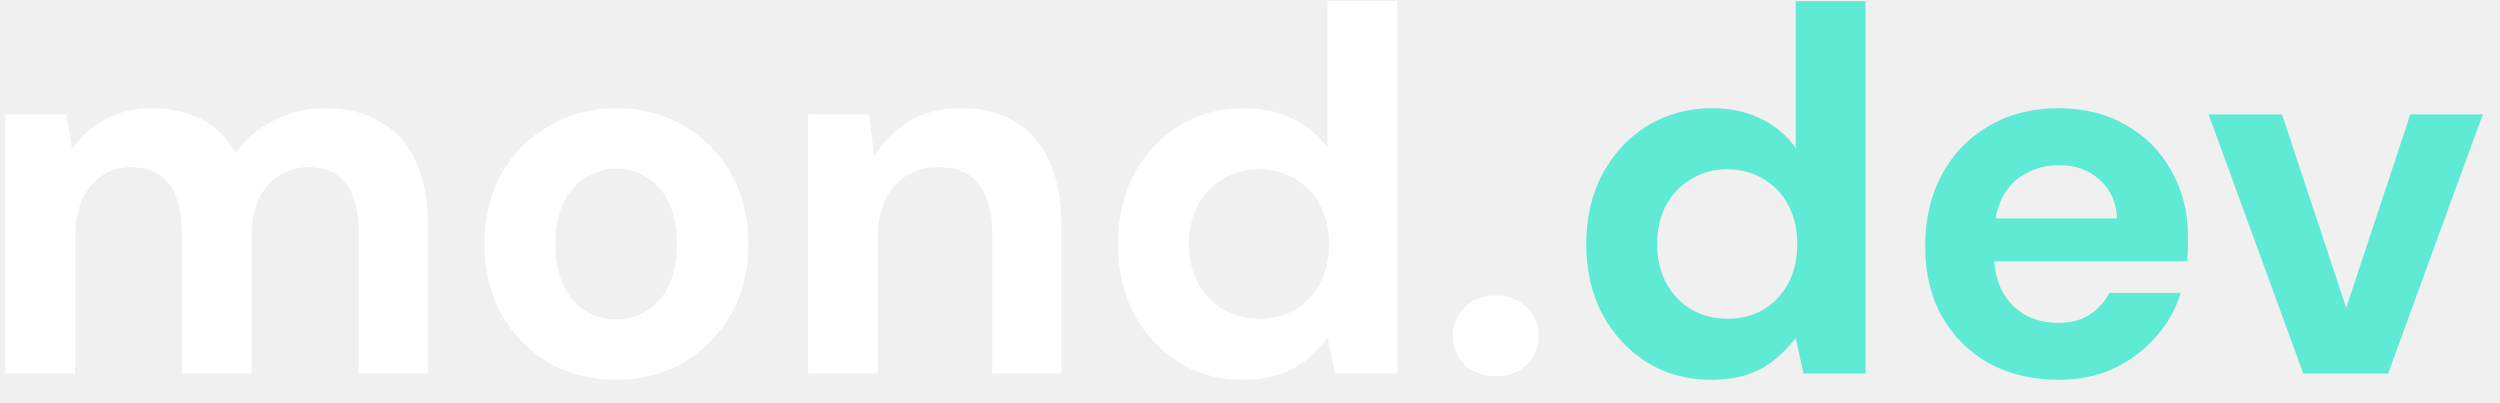
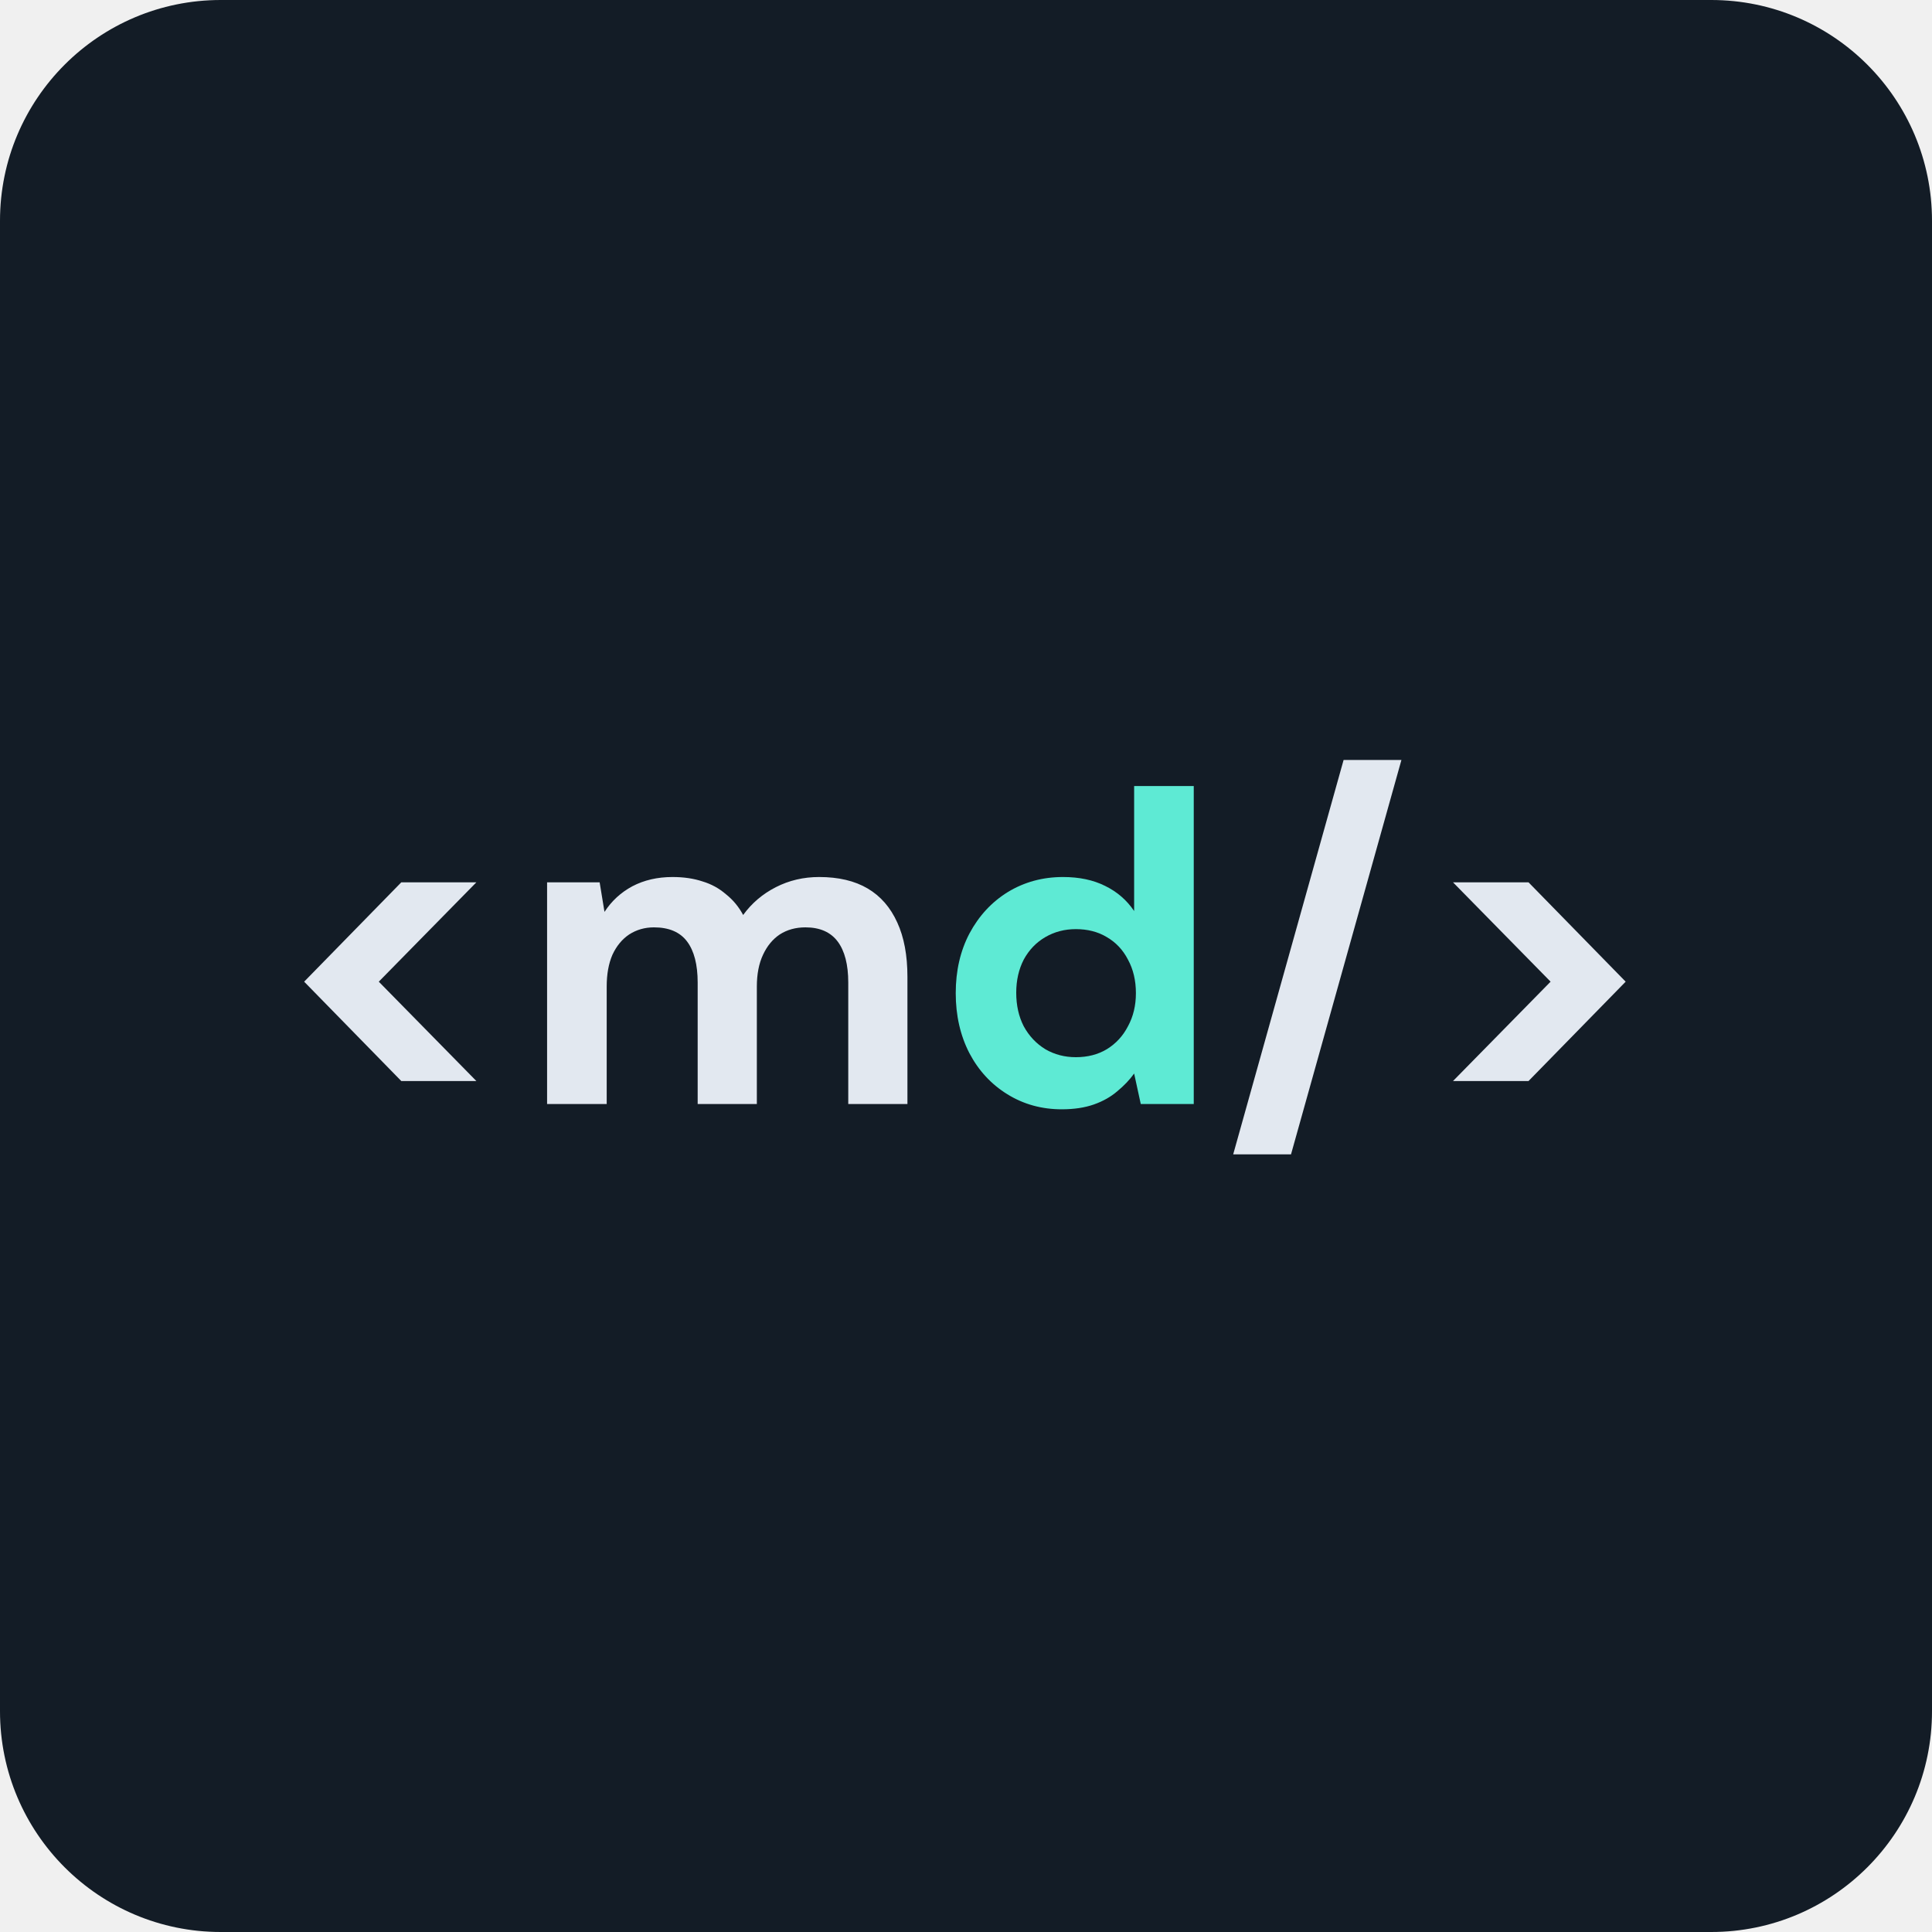
- <svg xmlns="http://www.w3.org/2000/svg" width="87" height="14" viewBox="0 0 87 14" fill="none">
-   <path d="M0.188 13V3.982H2.312L2.51 5.188C2.798 4.756 3.176 4.414 3.644 4.162C4.124 3.898 4.676 3.766 5.3 3.766C5.756 3.766 6.164 3.826 6.524 3.946C6.896 4.066 7.22 4.24 7.496 4.468C7.772 4.696 8.006 4.984 8.198 5.332C8.534 4.852 8.972 4.474 9.512 4.198C10.052 3.91 10.646 3.766 11.294 3.766C12.074 3.766 12.728 3.928 13.256 4.252C13.796 4.564 14.204 5.026 14.48 5.638C14.756 6.238 14.894 6.976 14.894 7.852V13H12.482V8.086C12.482 7.354 12.338 6.796 12.05 6.412C11.762 6.016 11.324 5.818 10.736 5.818C10.34 5.818 9.992 5.92 9.692 6.124C9.392 6.316 9.158 6.592 8.99 6.952C8.834 7.312 8.756 7.75 8.756 8.266V13H6.326V8.086C6.326 7.354 6.182 6.796 5.894 6.412C5.606 6.016 5.156 5.818 4.544 5.818C4.172 5.818 3.836 5.92 3.536 6.124C3.248 6.316 3.02 6.592 2.852 6.952C2.696 7.312 2.618 7.75 2.618 8.266V13H0.188ZM21.435 13.216C20.571 13.216 19.791 13.018 19.095 12.622C18.411 12.214 17.865 11.656 17.457 10.948C17.061 10.24 16.863 9.424 16.863 8.5C16.863 7.564 17.061 6.742 17.457 6.034C17.865 5.326 18.417 4.774 19.113 4.378C19.809 3.97 20.589 3.766 21.453 3.766C22.317 3.766 23.097 3.97 23.793 4.378C24.489 4.774 25.035 5.326 25.431 6.034C25.839 6.742 26.043 7.564 26.043 8.5C26.043 9.424 25.839 10.24 25.431 10.948C25.023 11.656 24.471 12.214 23.775 12.622C23.091 13.018 22.311 13.216 21.435 13.216ZM21.435 11.11C21.831 11.11 22.185 11.014 22.497 10.822C22.821 10.63 23.079 10.342 23.271 9.958C23.463 9.562 23.559 9.076 23.559 8.5C23.559 7.912 23.463 7.426 23.271 7.042C23.091 6.658 22.839 6.37 22.515 6.178C22.203 5.974 21.849 5.872 21.453 5.872C21.069 5.872 20.715 5.974 20.391 6.178C20.067 6.37 19.809 6.658 19.617 7.042C19.425 7.426 19.329 7.912 19.329 8.5C19.329 9.076 19.425 9.562 19.617 9.958C19.809 10.342 20.061 10.63 20.373 10.822C20.697 11.014 21.051 11.11 21.435 11.11ZM28.12 13V3.982H30.244L30.424 5.476C30.712 4.96 31.108 4.546 31.612 4.234C32.128 3.922 32.746 3.766 33.466 3.766C34.21 3.766 34.84 3.928 35.356 4.252C35.872 4.564 36.262 5.026 36.526 5.638C36.802 6.238 36.94 6.976 36.94 7.852V13H34.528V8.086C34.528 7.354 34.372 6.796 34.06 6.412C33.76 6.016 33.292 5.818 32.656 5.818C32.248 5.818 31.882 5.914 31.558 6.106C31.246 6.298 31 6.574 30.82 6.934C30.64 7.294 30.55 7.732 30.55 8.248V13H28.12ZM43.244 13.216C42.416 13.216 41.672 13.012 41.012 12.604C40.364 12.196 39.848 11.638 39.464 10.93C39.092 10.21 38.906 9.4 38.906 8.5C38.906 7.588 39.092 6.778 39.464 6.07C39.848 5.35 40.37 4.786 41.03 4.378C41.702 3.97 42.452 3.766 43.28 3.766C43.94 3.766 44.516 3.892 45.008 4.144C45.5 4.384 45.896 4.72 46.196 5.152V0.04H48.626V13H46.466L46.196 11.758C46.004 12.01 45.776 12.25 45.512 12.478C45.248 12.706 44.93 12.886 44.558 13.018C44.186 13.15 43.748 13.216 43.244 13.216ZM43.82 11.092C44.3 11.092 44.72 10.984 45.08 10.768C45.452 10.54 45.74 10.234 45.944 9.85C46.148 9.454 46.25 9.004 46.25 8.5C46.25 7.984 46.148 7.534 45.944 7.15C45.74 6.754 45.452 6.448 45.08 6.232C44.708 6.004 44.282 5.89 43.802 5.89C43.346 5.89 42.932 6.004 42.56 6.232C42.188 6.448 41.894 6.754 41.678 7.15C41.474 7.534 41.372 7.978 41.372 8.482C41.372 8.986 41.474 9.436 41.678 9.832C41.894 10.228 42.188 10.54 42.56 10.768C42.932 10.984 43.352 11.092 43.82 11.092ZM52.051 13.09C51.607 13.09 51.247 12.958 50.971 12.694C50.695 12.418 50.557 12.082 50.557 11.686C50.557 11.29 50.695 10.96 50.971 10.696C51.247 10.42 51.607 10.282 52.051 10.282C52.495 10.282 52.855 10.42 53.131 10.696C53.407 10.96 53.545 11.29 53.545 11.686C53.545 12.082 53.407 12.418 53.131 12.694C52.855 12.958 52.495 13.09 52.051 13.09Z" fill="white" />
-   <path d="M59.539 13.216C58.711 13.216 57.967 13.012 57.307 12.604C56.659 12.196 56.143 11.638 55.759 10.93C55.387 10.21 55.201 9.4 55.201 8.5C55.201 7.588 55.387 6.778 55.759 6.07C56.143 5.35 56.665 4.786 57.325 4.378C57.997 3.97 58.747 3.766 59.575 3.766C60.235 3.766 60.811 3.892 61.303 4.144C61.795 4.384 62.191 4.72 62.491 5.152V0.04H64.921V13H62.761L62.491 11.758C62.299 12.01 62.071 12.25 61.807 12.478C61.543 12.706 61.225 12.886 60.853 13.018C60.481 13.15 60.043 13.216 59.539 13.216ZM60.115 11.092C60.595 11.092 61.015 10.984 61.375 10.768C61.747 10.54 62.035 10.234 62.239 9.85C62.443 9.454 62.545 9.004 62.545 8.5C62.545 7.984 62.443 7.534 62.239 7.15C62.035 6.754 61.747 6.448 61.375 6.232C61.003 6.004 60.577 5.89 60.097 5.89C59.641 5.89 59.227 6.004 58.855 6.232C58.483 6.448 58.189 6.754 57.973 7.15C57.769 7.534 57.667 7.978 57.667 8.482C57.667 8.986 57.769 9.436 57.973 9.832C58.189 10.228 58.483 10.54 58.855 10.768C59.227 10.984 59.647 11.092 60.115 11.092ZM71.64 13.216C70.728 13.216 69.918 13.024 69.21 12.64C68.514 12.244 67.968 11.698 67.572 11.002C67.188 10.306 66.996 9.496 66.996 8.572C66.996 7.636 67.188 6.808 67.572 6.088C67.956 5.368 68.496 4.804 69.192 4.396C69.9 3.976 70.716 3.766 71.64 3.766C72.54 3.766 73.326 3.964 73.998 4.36C74.67 4.744 75.192 5.272 75.564 5.944C75.948 6.616 76.14 7.378 76.14 8.23C76.14 8.35 76.14 8.482 76.14 8.626C76.14 8.77 76.128 8.926 76.104 9.094H68.724V7.6H73.674C73.65 7.036 73.446 6.586 73.062 6.25C72.69 5.914 72.222 5.746 71.658 5.746C71.238 5.746 70.854 5.842 70.506 6.034C70.158 6.214 69.882 6.496 69.678 6.88C69.486 7.252 69.39 7.726 69.39 8.302V8.824C69.39 9.316 69.48 9.742 69.66 10.102C69.852 10.462 70.116 10.744 70.452 10.948C70.8 11.14 71.19 11.236 71.622 11.236C72.066 11.236 72.432 11.14 72.72 10.948C73.02 10.756 73.248 10.504 73.404 10.192H75.888C75.72 10.756 75.432 11.266 75.024 11.722C74.628 12.178 74.142 12.544 73.566 12.82C73.002 13.084 72.36 13.216 71.64 13.216ZM80.154 13L76.86 3.982H79.416L81.648 10.714L83.88 3.982H86.4L83.106 13H80.154Z" fill="#5EEAD4" />
+ <svg xmlns="http://www.w3.org/2000/svg" width="70" height="70" viewBox="0 0 70 70" fill="none">
+   <rect width="70" height="70" rx="8" fill="#131C26" />
+   <path d="M17.26 39.168H14.54L11.02 35.568L14.54 31.968H17.26L13.724 35.568L17.26 39.168ZM19.822 40V31.968H21.726L21.902 33.04C22.158 32.645 22.494 32.336 22.91 32.112C23.336 31.888 23.822 31.776 24.366 31.776C24.771 31.776 25.134 31.829 25.454 31.936C25.774 32.032 26.056 32.187 26.302 32.4C26.558 32.603 26.766 32.853 26.926 33.152C27.235 32.725 27.63 32.389 28.11 32.144C28.59 31.899 29.112 31.776 29.678 31.776C30.382 31.776 30.968 31.915 31.438 32.192C31.907 32.469 32.264 32.88 32.51 33.424C32.755 33.957 32.878 34.613 32.878 35.392V40H30.734V35.6C30.734 34.949 30.606 34.453 30.35 34.112C30.094 33.771 29.704 33.6 29.182 33.6C28.83 33.6 28.52 33.685 28.254 33.856C27.998 34.027 27.795 34.272 27.646 34.592C27.496 34.912 27.422 35.296 27.422 35.744V40H25.278V35.6C25.278 34.949 25.15 34.453 24.894 34.112C24.638 33.771 24.238 33.6 23.694 33.6C23.363 33.6 23.064 33.685 22.798 33.856C22.542 34.027 22.339 34.272 22.19 34.592C22.051 34.912 21.982 35.296 21.982 35.744V40H19.822ZM44.681 41.824L48.681 27.536H50.776L46.776 41.824H44.681ZM52.645 39.168L56.181 35.568L52.645 31.968H55.381L58.901 35.568L55.381 39.168H52.645Z" fill="#E2E8F0" />
+   <path d="M38.468 40.192C37.743 40.192 37.087 40.011 36.5 39.648C35.913 39.285 35.455 38.789 35.124 38.16C34.794 37.52 34.628 36.795 34.628 35.984C34.628 35.173 34.794 34.453 35.124 33.824C35.465 33.184 35.929 32.683 36.516 32.32C37.114 31.957 37.78 31.776 38.516 31.776C39.103 31.776 39.609 31.883 40.036 32.096C40.474 32.309 40.825 32.613 41.092 33.008V28.48H43.252V40H41.332L41.092 38.896C40.932 39.12 40.73 39.333 40.484 39.536C40.249 39.739 39.967 39.899 39.636 40.016C39.306 40.133 38.916 40.192 38.468 40.192ZM38.98 38.304C39.407 38.304 39.78 38.208 40.1 38.016C40.431 37.813 40.687 37.536 40.868 37.184C41.06 36.832 41.156 36.432 41.156 35.984C41.156 35.525 41.06 35.12 40.868 34.768C40.687 34.416 40.431 34.144 40.1 33.952C39.78 33.76 39.407 33.664 38.98 33.664C38.575 33.664 38.207 33.76 37.876 33.952C37.545 34.144 37.284 34.416 37.092 34.768C36.911 35.12 36.82 35.52 36.82 35.968C36.82 36.427 36.911 36.832 37.092 37.184C37.284 37.536 37.545 37.813 37.876 38.016C38.207 38.208 38.575 38.304 38.98 38.304Z" fill="#5EEAD4" />
</svg>
